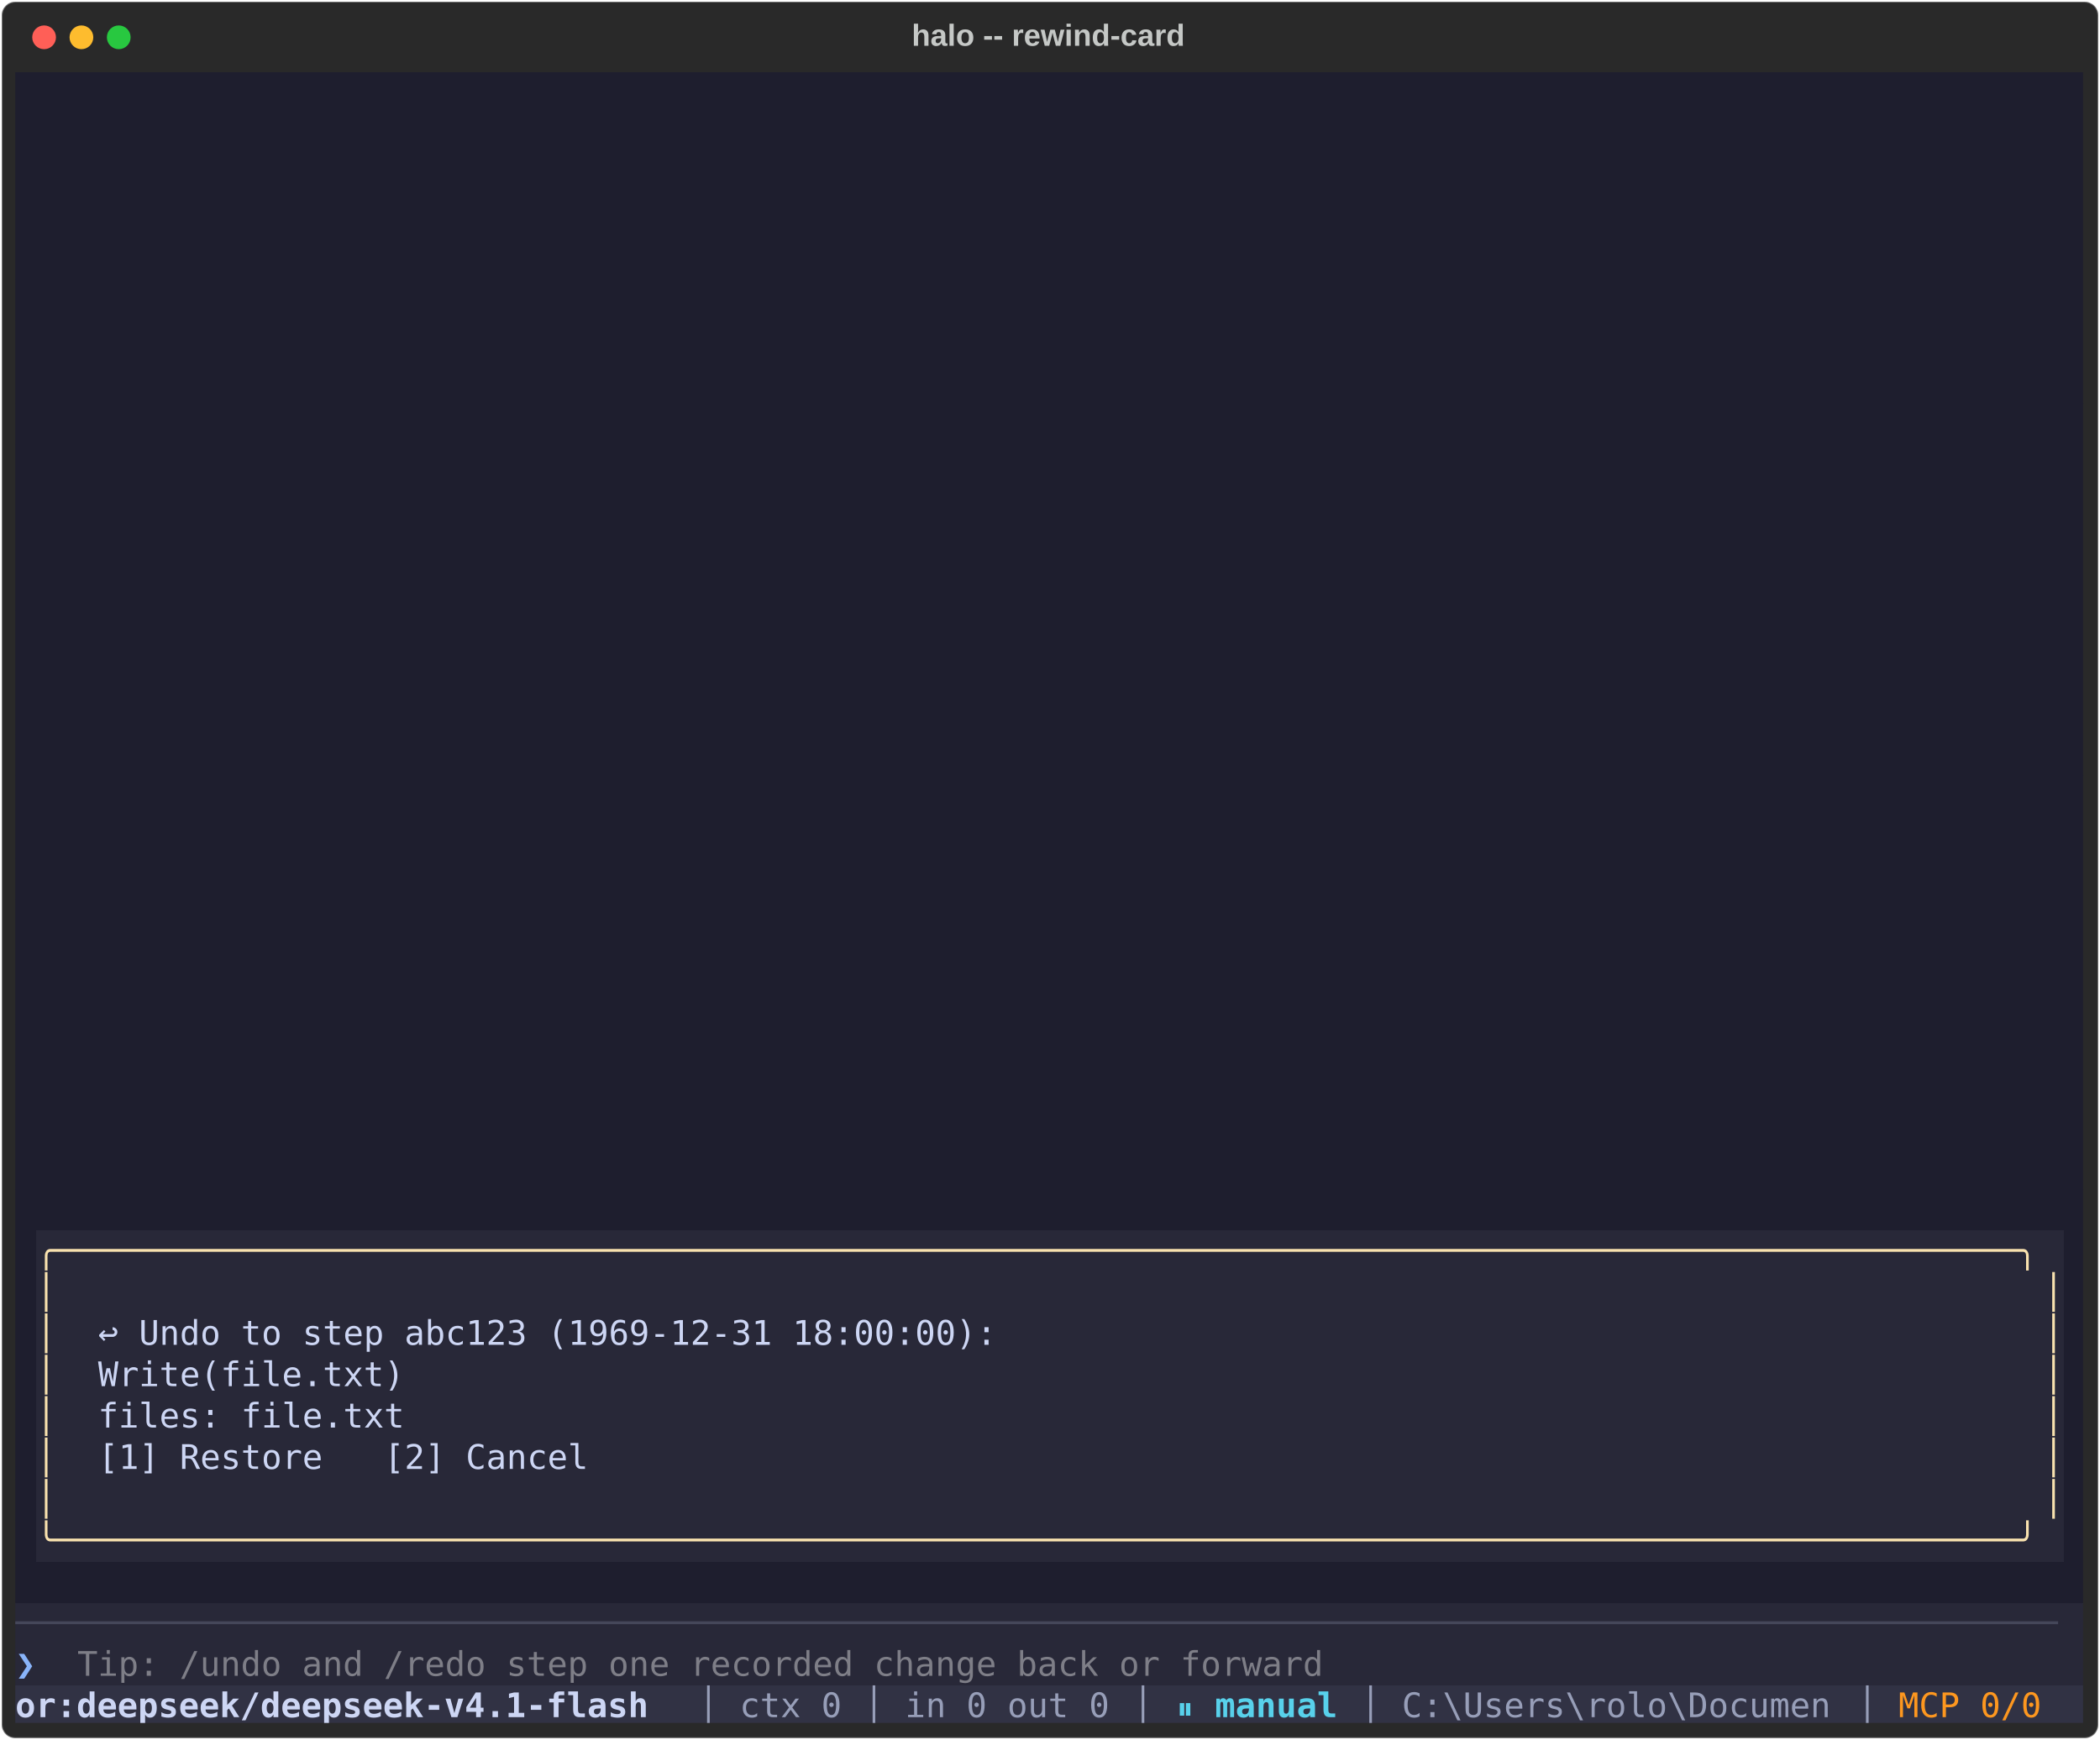
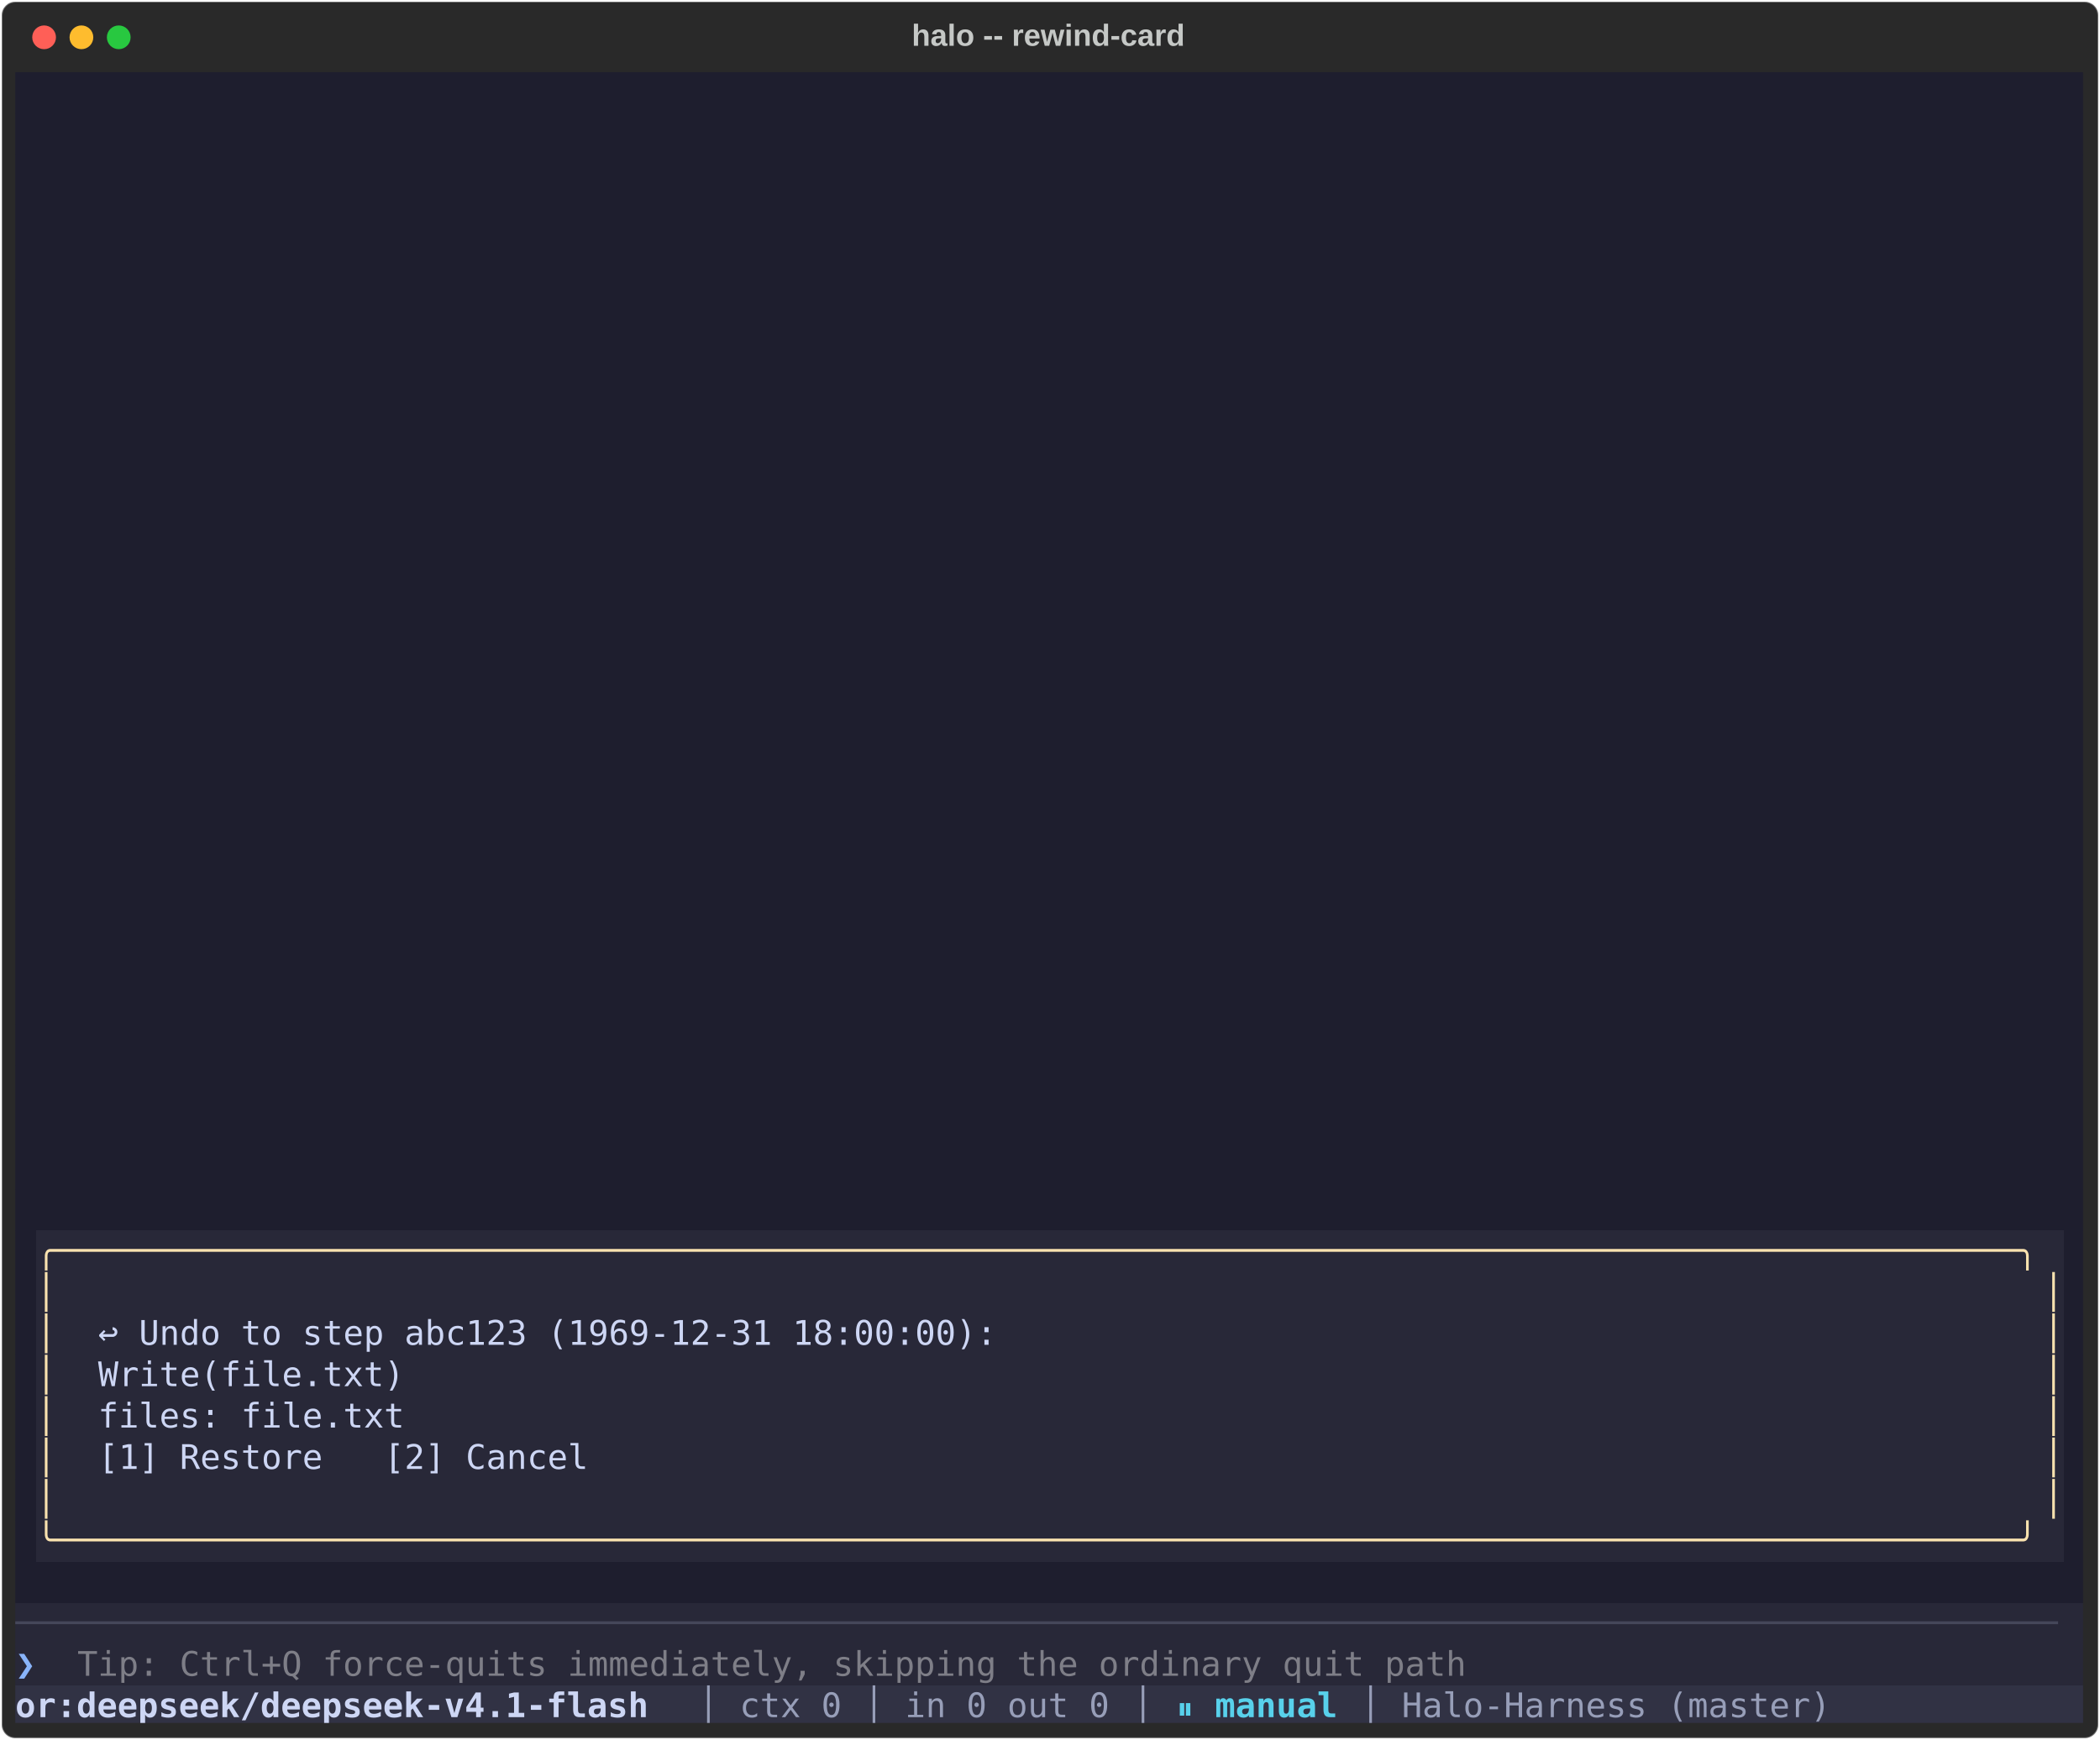
<svg xmlns="http://www.w3.org/2000/svg" class="rich-terminal" viewBox="0 0 1238 1026.0">
  <style>

    @font-face {
        font-family: "Fira Code";
        src: local("FiraCode-Regular"),
                url("https://cdnjs.cloudflare.com/ajax/libs/firacode/6.2.0/woff2/FiraCode-Regular.woff2") format("woff2"),
                url("https://cdnjs.cloudflare.com/ajax/libs/firacode/6.2.0/woff/FiraCode-Regular.woff") format("woff");
        font-style: normal;
        font-weight: 400;
    }
    @font-face {
        font-family: "Fira Code";
        src: local("FiraCode-Bold"),
                url("https://cdnjs.cloudflare.com/ajax/libs/firacode/6.2.0/woff2/FiraCode-Bold.woff2") format("woff2"),
                url("https://cdnjs.cloudflare.com/ajax/libs/firacode/6.2.0/woff/FiraCode-Bold.woff") format("woff");
        font-style: bold;
        font-weight: 700;
    }

-     .terminal-1893615832-matrix {
+     .terminal-1033026909-matrix {
        font-family: Fira Code, monospace;
        font-size: 20px;
        line-height: 24.4px;
        font-variant-east-asian: full-width;
    }

-     .terminal-1893615832-title {
+     .terminal-1033026909-title {
        font-size: 18px;
        font-weight: bold;
        font-family: arial;
    }

-     .terminal-1893615832-r1 { fill: #c5c8c6 }
- .terminal-1893615832-r2 { fill: #f9e2af }
- .terminal-1893615832-r3 { fill: #cdd6f4 }
- .terminal-1893615832-r4 { fill: #45475a }
- .terminal-1893615832-r5 { fill: #89b4fa;font-weight: bold }
- .terminal-1893615832-r6 { fill: #7e7e87 }
- .terminal-1893615832-r7 { fill: #cdd6f4;font-weight: bold }
- .terminal-1893615832-r8 { fill: #979eb8 }
- .terminal-1893615832-r9 { fill: #58d1eb;font-weight: bold }
- .terminal-1893615832-r10 { fill: #fd971f }
+     .terminal-1033026909-r1 { fill: #c5c8c6 }
+ .terminal-1033026909-r2 { fill: #f9e2af }
+ .terminal-1033026909-r3 { fill: #cdd6f4 }
+ .terminal-1033026909-r4 { fill: #45475a }
+ .terminal-1033026909-r5 { fill: #89b4fa;font-weight: bold }
+ .terminal-1033026909-r6 { fill: #7e7e87 }
+ .terminal-1033026909-r7 { fill: #cdd6f4;font-weight: bold }
+ .terminal-1033026909-r8 { fill: #979eb8 }
+ .terminal-1033026909-r9 { fill: #58d1eb;font-weight: bold }
    </style>
  <defs>
-     <clipPath id="terminal-1893615832-clip-terminal">
+     <clipPath id="terminal-1033026909-clip-terminal">
      <rect x="0" y="0" width="1219.0" height="975.0" />
    </clipPath>
-     <clipPath id="terminal-1893615832-line-0">
+     <clipPath id="terminal-1033026909-line-0">
      <rect x="0" y="1.5" width="1220" height="24.65" />
    </clipPath>
-     <clipPath id="terminal-1893615832-line-1">
+     <clipPath id="terminal-1033026909-line-1">
      <rect x="0" y="25.9" width="1220" height="24.65" />
    </clipPath>
-     <clipPath id="terminal-1893615832-line-2">
+     <clipPath id="terminal-1033026909-line-2">
      <rect x="0" y="50.3" width="1220" height="24.65" />
    </clipPath>
-     <clipPath id="terminal-1893615832-line-3">
+     <clipPath id="terminal-1033026909-line-3">
      <rect x="0" y="74.7" width="1220" height="24.65" />
    </clipPath>
-     <clipPath id="terminal-1893615832-line-4">
+     <clipPath id="terminal-1033026909-line-4">
      <rect x="0" y="99.1" width="1220" height="24.65" />
    </clipPath>
-     <clipPath id="terminal-1893615832-line-5">
+     <clipPath id="terminal-1033026909-line-5">
      <rect x="0" y="123.5" width="1220" height="24.65" />
    </clipPath>
-     <clipPath id="terminal-1893615832-line-6">
+     <clipPath id="terminal-1033026909-line-6">
      <rect x="0" y="147.9" width="1220" height="24.65" />
    </clipPath>
-     <clipPath id="terminal-1893615832-line-7">
+     <clipPath id="terminal-1033026909-line-7">
      <rect x="0" y="172.3" width="1220" height="24.65" />
    </clipPath>
-     <clipPath id="terminal-1893615832-line-8">
+     <clipPath id="terminal-1033026909-line-8">
      <rect x="0" y="196.7" width="1220" height="24.65" />
    </clipPath>
-     <clipPath id="terminal-1893615832-line-9">
+     <clipPath id="terminal-1033026909-line-9">
      <rect x="0" y="221.1" width="1220" height="24.65" />
    </clipPath>
-     <clipPath id="terminal-1893615832-line-10">
+     <clipPath id="terminal-1033026909-line-10">
      <rect x="0" y="245.5" width="1220" height="24.65" />
    </clipPath>
-     <clipPath id="terminal-1893615832-line-11">
+     <clipPath id="terminal-1033026909-line-11">
      <rect x="0" y="269.9" width="1220" height="24.65" />
    </clipPath>
-     <clipPath id="terminal-1893615832-line-12">
+     <clipPath id="terminal-1033026909-line-12">
      <rect x="0" y="294.3" width="1220" height="24.65" />
    </clipPath>
-     <clipPath id="terminal-1893615832-line-13">
+     <clipPath id="terminal-1033026909-line-13">
      <rect x="0" y="318.7" width="1220" height="24.65" />
    </clipPath>
-     <clipPath id="terminal-1893615832-line-14">
+     <clipPath id="terminal-1033026909-line-14">
      <rect x="0" y="343.1" width="1220" height="24.65" />
    </clipPath>
-     <clipPath id="terminal-1893615832-line-15">
+     <clipPath id="terminal-1033026909-line-15">
      <rect x="0" y="367.5" width="1220" height="24.65" />
    </clipPath>
-     <clipPath id="terminal-1893615832-line-16">
+     <clipPath id="terminal-1033026909-line-16">
      <rect x="0" y="391.9" width="1220" height="24.65" />
    </clipPath>
-     <clipPath id="terminal-1893615832-line-17">
+     <clipPath id="terminal-1033026909-line-17">
      <rect x="0" y="416.3" width="1220" height="24.65" />
    </clipPath>
-     <clipPath id="terminal-1893615832-line-18">
+     <clipPath id="terminal-1033026909-line-18">
      <rect x="0" y="440.7" width="1220" height="24.65" />
    </clipPath>
-     <clipPath id="terminal-1893615832-line-19">
+     <clipPath id="terminal-1033026909-line-19">
      <rect x="0" y="465.1" width="1220" height="24.65" />
    </clipPath>
-     <clipPath id="terminal-1893615832-line-20">
+     <clipPath id="terminal-1033026909-line-20">
      <rect x="0" y="489.5" width="1220" height="24.65" />
    </clipPath>
-     <clipPath id="terminal-1893615832-line-21">
+     <clipPath id="terminal-1033026909-line-21">
      <rect x="0" y="513.9" width="1220" height="24.65" />
    </clipPath>
-     <clipPath id="terminal-1893615832-line-22">
+     <clipPath id="terminal-1033026909-line-22">
      <rect x="0" y="538.3" width="1220" height="24.65" />
    </clipPath>
-     <clipPath id="terminal-1893615832-line-23">
+     <clipPath id="terminal-1033026909-line-23">
      <rect x="0" y="562.7" width="1220" height="24.65" />
    </clipPath>
-     <clipPath id="terminal-1893615832-line-24">
+     <clipPath id="terminal-1033026909-line-24">
      <rect x="0" y="587.1" width="1220" height="24.65" />
    </clipPath>
-     <clipPath id="terminal-1893615832-line-25">
+     <clipPath id="terminal-1033026909-line-25">
      <rect x="0" y="611.5" width="1220" height="24.65" />
    </clipPath>
-     <clipPath id="terminal-1893615832-line-26">
+     <clipPath id="terminal-1033026909-line-26">
      <rect x="0" y="635.9" width="1220" height="24.65" />
    </clipPath>
-     <clipPath id="terminal-1893615832-line-27">
+     <clipPath id="terminal-1033026909-line-27">
      <rect x="0" y="660.3" width="1220" height="24.65" />
    </clipPath>
-     <clipPath id="terminal-1893615832-line-28">
+     <clipPath id="terminal-1033026909-line-28">
      <rect x="0" y="684.7" width="1220" height="24.65" />
    </clipPath>
-     <clipPath id="terminal-1893615832-line-29">
+     <clipPath id="terminal-1033026909-line-29">
      <rect x="0" y="709.1" width="1220" height="24.65" />
    </clipPath>
-     <clipPath id="terminal-1893615832-line-30">
+     <clipPath id="terminal-1033026909-line-30">
      <rect x="0" y="733.5" width="1220" height="24.65" />
    </clipPath>
-     <clipPath id="terminal-1893615832-line-31">
+     <clipPath id="terminal-1033026909-line-31">
      <rect x="0" y="757.9" width="1220" height="24.65" />
    </clipPath>
-     <clipPath id="terminal-1893615832-line-32">
+     <clipPath id="terminal-1033026909-line-32">
      <rect x="0" y="782.3" width="1220" height="24.65" />
    </clipPath>
-     <clipPath id="terminal-1893615832-line-33">
+     <clipPath id="terminal-1033026909-line-33">
      <rect x="0" y="806.7" width="1220" height="24.65" />
    </clipPath>
-     <clipPath id="terminal-1893615832-line-34">
+     <clipPath id="terminal-1033026909-line-34">
      <rect x="0" y="831.1" width="1220" height="24.65" />
    </clipPath>
-     <clipPath id="terminal-1893615832-line-35">
+     <clipPath id="terminal-1033026909-line-35">
      <rect x="0" y="855.5" width="1220" height="24.65" />
    </clipPath>
-     <clipPath id="terminal-1893615832-line-36">
+     <clipPath id="terminal-1033026909-line-36">
      <rect x="0" y="879.9" width="1220" height="24.65" />
    </clipPath>
-     <clipPath id="terminal-1893615832-line-37">
+     <clipPath id="terminal-1033026909-line-37">
      <rect x="0" y="904.3" width="1220" height="24.65" />
    </clipPath>
-     <clipPath id="terminal-1893615832-line-38">
+     <clipPath id="terminal-1033026909-line-38">
      <rect x="0" y="928.7" width="1220" height="24.65" />
    </clipPath>
  </defs>
  <rect fill="#292929" stroke="rgba(255,255,255,0.35)" stroke-width="1" x="1" y="1" width="1236" height="1024" rx="8" />
-   <text class="terminal-1893615832-title" fill="#c5c8c6" text-anchor="middle" x="618" y="27">halo -- rewind-card</text>
+   <text class="terminal-1033026909-title" fill="#c5c8c6" text-anchor="middle" x="618" y="27">halo -- rewind-card</text>
  <g transform="translate(26,22)">
    <circle cx="0" cy="0" r="7" fill="#ff5f57" />
    <circle cx="22" cy="0" r="7" fill="#febc2e" />
    <circle cx="44" cy="0" r="7" fill="#28c840" />
  </g>
-   <g transform="translate(9, 41)" clip-path="url(#terminal-1893615832-clip-terminal)">
+   <g transform="translate(9, 41)" clip-path="url(#terminal-1033026909-clip-terminal)">
    <rect fill="#1e1e2e" x="0" y="1.5" width="1220" height="24.65" shape-rendering="crispEdges" />
    <rect fill="#1e1e2e" x="0" y="25.9" width="1220" height="24.65" shape-rendering="crispEdges" />
    <rect fill="#1e1e2e" x="0" y="50.3" width="1220" height="24.65" shape-rendering="crispEdges" />
    <rect fill="#1e1e2e" x="0" y="74.7" width="1220" height="24.65" shape-rendering="crispEdges" />
    <rect fill="#1e1e2e" x="0" y="99.1" width="1220" height="24.65" shape-rendering="crispEdges" />
    <rect fill="#1e1e2e" x="0" y="123.5" width="1220" height="24.65" shape-rendering="crispEdges" />
    <rect fill="#1e1e2e" x="0" y="147.9" width="1220" height="24.65" shape-rendering="crispEdges" />
    <rect fill="#1e1e2e" x="0" y="172.3" width="1220" height="24.65" shape-rendering="crispEdges" />
    <rect fill="#1e1e2e" x="0" y="196.7" width="1220" height="24.65" shape-rendering="crispEdges" />
    <rect fill="#1e1e2e" x="0" y="221.1" width="1220" height="24.65" shape-rendering="crispEdges" />
    <rect fill="#1e1e2e" x="0" y="245.5" width="1220" height="24.65" shape-rendering="crispEdges" />
    <rect fill="#1e1e2e" x="0" y="269.9" width="1220" height="24.65" shape-rendering="crispEdges" />
    <rect fill="#1e1e2e" x="0" y="294.3" width="1220" height="24.65" shape-rendering="crispEdges" />
    <rect fill="#1e1e2e" x="0" y="318.7" width="1220" height="24.65" shape-rendering="crispEdges" />
    <rect fill="#1e1e2e" x="0" y="343.1" width="1220" height="24.65" shape-rendering="crispEdges" />
    <rect fill="#1e1e2e" x="0" y="367.5" width="1220" height="24.65" shape-rendering="crispEdges" />
    <rect fill="#1e1e2e" x="0" y="391.9" width="1220" height="24.65" shape-rendering="crispEdges" />
    <rect fill="#1e1e2e" x="0" y="416.3" width="1220" height="24.65" shape-rendering="crispEdges" />
    <rect fill="#1e1e2e" x="0" y="440.7" width="1220" height="24.65" shape-rendering="crispEdges" />
    <rect fill="#1e1e2e" x="0" y="465.1" width="1220" height="24.65" shape-rendering="crispEdges" />
    <rect fill="#1e1e2e" x="0" y="489.5" width="1220" height="24.65" shape-rendering="crispEdges" />
    <rect fill="#1e1e2e" x="0" y="513.9" width="1220" height="24.65" shape-rendering="crispEdges" />
    <rect fill="#1e1e2e" x="0" y="538.3" width="1220" height="24.65" shape-rendering="crispEdges" />
    <rect fill="#1e1e2e" x="0" y="562.7" width="1220" height="24.65" shape-rendering="crispEdges" />
    <rect fill="#1e1e2e" x="0" y="587.1" width="1220" height="24.65" shape-rendering="crispEdges" />
    <rect fill="#1e1e2e" x="0" y="611.5" width="1220" height="24.65" shape-rendering="crispEdges" />
    <rect fill="#1e1e2e" x="0" y="635.9" width="1220" height="24.65" shape-rendering="crispEdges" />
    <rect fill="#1e1e2e" x="0" y="660.3" width="1220" height="24.65" shape-rendering="crispEdges" />
    <rect fill="#1e1e2e" x="0" y="684.7" width="12.2" height="24.65" shape-rendering="crispEdges" />
    <rect fill="#282838" x="12.2" y="684.7" width="1195.6" height="24.65" shape-rendering="crispEdges" />
    <rect fill="#1e1e2e" x="1207.8" y="684.7" width="12.2" height="24.65" shape-rendering="crispEdges" />
    <rect fill="#1e1e2e" x="0" y="709.1" width="12.2" height="24.65" shape-rendering="crispEdges" />
    <rect fill="#282838" x="12.2" y="709.1" width="12.2" height="24.65" shape-rendering="crispEdges" />
    <rect fill="#282838" x="24.4" y="709.1" width="1171.2" height="24.65" shape-rendering="crispEdges" />
    <rect fill="#282838" x="1195.6" y="709.1" width="12.2" height="24.65" shape-rendering="crispEdges" />
    <rect fill="#1e1e2e" x="1207.8" y="709.1" width="12.2" height="24.65" shape-rendering="crispEdges" />
    <rect fill="#1e1e2e" x="0" y="733.5" width="12.2" height="24.65" shape-rendering="crispEdges" />
    <rect fill="#282838" x="12.2" y="733.5" width="12.2" height="24.65" shape-rendering="crispEdges" />
    <rect fill="#282838" x="24.4" y="733.5" width="24.4" height="24.65" shape-rendering="crispEdges" />
    <rect fill="#282838" x="48.8" y="733.5" width="536.8" height="24.65" shape-rendering="crispEdges" />
    <rect fill="#282838" x="585.6" y="733.5" width="610" height="24.65" shape-rendering="crispEdges" />
    <rect fill="#282838" x="1195.6" y="733.5" width="12.2" height="24.65" shape-rendering="crispEdges" />
    <rect fill="#1e1e2e" x="1207.8" y="733.5" width="12.2" height="24.65" shape-rendering="crispEdges" />
    <rect fill="#1e1e2e" x="0" y="757.9" width="12.2" height="24.65" shape-rendering="crispEdges" />
    <rect fill="#282838" x="12.2" y="757.9" width="12.2" height="24.65" shape-rendering="crispEdges" />
    <rect fill="#282838" x="24.4" y="757.9" width="24.4" height="24.65" shape-rendering="crispEdges" />
    <rect fill="#282838" x="48.8" y="757.9" width="207.4" height="24.65" shape-rendering="crispEdges" />
    <rect fill="#282838" x="256.2" y="757.9" width="939.4" height="24.65" shape-rendering="crispEdges" />
    <rect fill="#282838" x="1195.6" y="757.9" width="12.2" height="24.65" shape-rendering="crispEdges" />
    <rect fill="#1e1e2e" x="1207.8" y="757.9" width="12.2" height="24.65" shape-rendering="crispEdges" />
    <rect fill="#1e1e2e" x="0" y="782.3" width="12.2" height="24.65" shape-rendering="crispEdges" />
    <rect fill="#282838" x="12.2" y="782.3" width="12.2" height="24.65" shape-rendering="crispEdges" />
    <rect fill="#282838" x="24.4" y="782.3" width="24.4" height="24.65" shape-rendering="crispEdges" />
    <rect fill="#282838" x="48.8" y="782.3" width="207.4" height="24.65" shape-rendering="crispEdges" />
    <rect fill="#282838" x="256.2" y="782.3" width="939.4" height="24.65" shape-rendering="crispEdges" />
    <rect fill="#282838" x="1195.6" y="782.3" width="12.2" height="24.65" shape-rendering="crispEdges" />
    <rect fill="#1e1e2e" x="1207.8" y="782.3" width="12.2" height="24.65" shape-rendering="crispEdges" />
    <rect fill="#1e1e2e" x="0" y="806.7" width="12.2" height="24.65" shape-rendering="crispEdges" />
    <rect fill="#282838" x="12.2" y="806.7" width="12.2" height="24.65" shape-rendering="crispEdges" />
    <rect fill="#282838" x="24.4" y="806.7" width="24.4" height="24.65" shape-rendering="crispEdges" />
    <rect fill="#282838" x="48.8" y="806.7" width="317.2" height="24.65" shape-rendering="crispEdges" />
    <rect fill="#282838" x="366" y="806.7" width="829.6" height="24.65" shape-rendering="crispEdges" />
    <rect fill="#282838" x="1195.6" y="806.7" width="12.2" height="24.65" shape-rendering="crispEdges" />
    <rect fill="#1e1e2e" x="1207.8" y="806.7" width="12.2" height="24.65" shape-rendering="crispEdges" />
    <rect fill="#1e1e2e" x="0" y="831.1" width="12.2" height="24.65" shape-rendering="crispEdges" />
    <rect fill="#282838" x="12.2" y="831.1" width="12.2" height="24.65" shape-rendering="crispEdges" />
    <rect fill="#282838" x="24.4" y="831.1" width="1171.2" height="24.65" shape-rendering="crispEdges" />
    <rect fill="#282838" x="1195.6" y="831.1" width="12.2" height="24.65" shape-rendering="crispEdges" />
    <rect fill="#1e1e2e" x="1207.8" y="831.1" width="12.2" height="24.65" shape-rendering="crispEdges" />
    <rect fill="#1e1e2e" x="0" y="855.5" width="12.2" height="24.65" shape-rendering="crispEdges" />
    <rect fill="#282838" x="12.2" y="855.5" width="1195.6" height="24.65" shape-rendering="crispEdges" />
    <rect fill="#1e1e2e" x="1207.8" y="855.5" width="12.2" height="24.65" shape-rendering="crispEdges" />
    <rect fill="#1e1e2e" x="0" y="879.9" width="1220" height="24.65" shape-rendering="crispEdges" />
    <rect fill="#282838" x="0" y="904.3" width="1220" height="24.65" shape-rendering="crispEdges" />
    <rect fill="#282838" x="0" y="928.7" width="12.2" height="24.65" shape-rendering="crispEdges" />
    <rect fill="#282838" x="12.2" y="928.7" width="12.2" height="24.65" shape-rendering="crispEdges" />
    <rect fill="#282838" x="24.4" y="928.7" width="12.2" height="24.65" shape-rendering="crispEdges" />
-     <rect fill="#282838" x="36.6" y="928.7" width="744.2" height="24.65" shape-rendering="crispEdges" />
-     <rect fill="#282838" x="780.8" y="928.7" width="439.2" height="24.65" shape-rendering="crispEdges" />
+     <rect fill="#282838" x="36.6" y="928.7" width="829.6" height="24.65" shape-rendering="crispEdges" />
+     <rect fill="#282838" x="866.2" y="928.7" width="353.8" height="24.65" shape-rendering="crispEdges" />
    <rect fill="#313244" x="0" y="953.1" width="402.6" height="24.65" shape-rendering="crispEdges" />
    <rect fill="#313244" x="402.6" y="953.1" width="24.4" height="24.65" shape-rendering="crispEdges" />
    <rect fill="#313244" x="427" y="953.1" width="73.2" height="24.65" shape-rendering="crispEdges" />
    <rect fill="#313244" x="500.2" y="953.1" width="24.4" height="24.65" shape-rendering="crispEdges" />
    <rect fill="#313244" x="524.6" y="953.1" width="134.2" height="24.65" shape-rendering="crispEdges" />
    <rect fill="#313244" x="658.8" y="953.1" width="24.4" height="24.65" shape-rendering="crispEdges" />
    <rect fill="#313244" x="683.2" y="953.1" width="109.8" height="24.65" shape-rendering="crispEdges" />
    <rect fill="#313244" x="793" y="953.1" width="24.4" height="24.65" shape-rendering="crispEdges" />
    <rect fill="#313244" x="817.4" y="953.1" width="268.4" height="24.65" shape-rendering="crispEdges" />
-     <rect fill="#313244" x="1085.8" y="953.1" width="24.4" height="24.65" shape-rendering="crispEdges" />
-     <rect fill="#313244" x="1110.2" y="953.1" width="97.6" height="24.65" shape-rendering="crispEdges" />
-     <rect fill="#313244" x="1207.8" y="953.1" width="12.2" height="24.65" shape-rendering="crispEdges" />
-     <g class="terminal-1893615832-matrix">
-       <text class="terminal-1893615832-r1" x="1220" y="20" textLength="12.2" clip-path="url(#terminal-1893615832-line-0)">
- </text>
-       <text class="terminal-1893615832-r1" x="1220" y="44.4" textLength="12.2" clip-path="url(#terminal-1893615832-line-1)">
- </text>
-       <text class="terminal-1893615832-r1" x="1220" y="68.8" textLength="12.2" clip-path="url(#terminal-1893615832-line-2)">
- </text>
-       <text class="terminal-1893615832-r1" x="1220" y="93.2" textLength="12.2" clip-path="url(#terminal-1893615832-line-3)">
- </text>
-       <text class="terminal-1893615832-r1" x="1220" y="117.6" textLength="12.2" clip-path="url(#terminal-1893615832-line-4)">
- </text>
-       <text class="terminal-1893615832-r1" x="1220" y="142" textLength="12.2" clip-path="url(#terminal-1893615832-line-5)">
- </text>
-       <text class="terminal-1893615832-r1" x="1220" y="166.4" textLength="12.2" clip-path="url(#terminal-1893615832-line-6)">
- </text>
-       <text class="terminal-1893615832-r1" x="1220" y="190.8" textLength="12.2" clip-path="url(#terminal-1893615832-line-7)">
- </text>
-       <text class="terminal-1893615832-r1" x="1220" y="215.2" textLength="12.2" clip-path="url(#terminal-1893615832-line-8)">
- </text>
-       <text class="terminal-1893615832-r1" x="1220" y="239.6" textLength="12.2" clip-path="url(#terminal-1893615832-line-9)">
- </text>
-       <text class="terminal-1893615832-r1" x="1220" y="264" textLength="12.2" clip-path="url(#terminal-1893615832-line-10)">
- </text>
-       <text class="terminal-1893615832-r1" x="1220" y="288.4" textLength="12.2" clip-path="url(#terminal-1893615832-line-11)">
- </text>
-       <text class="terminal-1893615832-r1" x="1220" y="312.8" textLength="12.2" clip-path="url(#terminal-1893615832-line-12)">
- </text>
-       <text class="terminal-1893615832-r1" x="1220" y="337.2" textLength="12.2" clip-path="url(#terminal-1893615832-line-13)">
- </text>
-       <text class="terminal-1893615832-r1" x="1220" y="361.6" textLength="12.2" clip-path="url(#terminal-1893615832-line-14)">
- </text>
-       <text class="terminal-1893615832-r1" x="1220" y="386" textLength="12.2" clip-path="url(#terminal-1893615832-line-15)">
- </text>
-       <text class="terminal-1893615832-r1" x="1220" y="410.4" textLength="12.2" clip-path="url(#terminal-1893615832-line-16)">
- </text>
-       <text class="terminal-1893615832-r1" x="1220" y="434.8" textLength="12.2" clip-path="url(#terminal-1893615832-line-17)">
- </text>
-       <text class="terminal-1893615832-r1" x="1220" y="459.2" textLength="12.2" clip-path="url(#terminal-1893615832-line-18)">
- </text>
-       <text class="terminal-1893615832-r1" x="1220" y="483.6" textLength="12.2" clip-path="url(#terminal-1893615832-line-19)">
- </text>
-       <text class="terminal-1893615832-r1" x="1220" y="508" textLength="12.2" clip-path="url(#terminal-1893615832-line-20)">
- </text>
-       <text class="terminal-1893615832-r1" x="1220" y="532.4" textLength="12.2" clip-path="url(#terminal-1893615832-line-21)">
- </text>
-       <text class="terminal-1893615832-r1" x="1220" y="556.8" textLength="12.2" clip-path="url(#terminal-1893615832-line-22)">
- </text>
-       <text class="terminal-1893615832-r1" x="1220" y="581.2" textLength="12.2" clip-path="url(#terminal-1893615832-line-23)">
- </text>
-       <text class="terminal-1893615832-r1" x="1220" y="605.6" textLength="12.2" clip-path="url(#terminal-1893615832-line-24)">
- </text>
-       <text class="terminal-1893615832-r1" x="1220" y="630" textLength="12.2" clip-path="url(#terminal-1893615832-line-25)">
- </text>
-       <text class="terminal-1893615832-r1" x="1220" y="654.4" textLength="12.2" clip-path="url(#terminal-1893615832-line-26)">
- </text>
-       <text class="terminal-1893615832-r1" x="1220" y="678.8" textLength="12.2" clip-path="url(#terminal-1893615832-line-27)">
- </text>
-       <text class="terminal-1893615832-r2" x="12.2" y="703.2" textLength="1195.6" clip-path="url(#terminal-1893615832-line-28)">╭────────────────────────────────────────────────────────────────────────────────────────────────╮</text>
-       <text class="terminal-1893615832-r1" x="1220" y="703.2" textLength="12.2" clip-path="url(#terminal-1893615832-line-28)">
- </text>
-       <text class="terminal-1893615832-r2" x="12.2" y="727.6" textLength="12.2" clip-path="url(#terminal-1893615832-line-29)">│</text>
-       <text class="terminal-1893615832-r2" x="1195.6" y="727.6" textLength="12.2" clip-path="url(#terminal-1893615832-line-29)">│</text>
-       <text class="terminal-1893615832-r1" x="1220" y="727.6" textLength="12.2" clip-path="url(#terminal-1893615832-line-29)">
- </text>
-       <text class="terminal-1893615832-r2" x="12.2" y="752" textLength="12.2" clip-path="url(#terminal-1893615832-line-30)">│</text>
-       <text class="terminal-1893615832-r3" x="48.8" y="752" textLength="536.8" clip-path="url(#terminal-1893615832-line-30)">↩ Undo to step abc123 (1969-12-31 18:00:00):</text>
-       <text class="terminal-1893615832-r2" x="1195.6" y="752" textLength="12.2" clip-path="url(#terminal-1893615832-line-30)">│</text>
-       <text class="terminal-1893615832-r1" x="1220" y="752" textLength="12.2" clip-path="url(#terminal-1893615832-line-30)">
- </text>
-       <text class="terminal-1893615832-r2" x="12.2" y="776.4" textLength="12.2" clip-path="url(#terminal-1893615832-line-31)">│</text>
-       <text class="terminal-1893615832-r3" x="48.8" y="776.4" textLength="207.4" clip-path="url(#terminal-1893615832-line-31)">  Write(file.txt)</text>
-       <text class="terminal-1893615832-r2" x="1195.6" y="776.4" textLength="12.2" clip-path="url(#terminal-1893615832-line-31)">│</text>
-       <text class="terminal-1893615832-r1" x="1220" y="776.4" textLength="12.2" clip-path="url(#terminal-1893615832-line-31)">
- </text>
-       <text class="terminal-1893615832-r2" x="12.2" y="800.8" textLength="12.2" clip-path="url(#terminal-1893615832-line-32)">│</text>
-       <text class="terminal-1893615832-r3" x="48.8" y="800.8" textLength="207.4" clip-path="url(#terminal-1893615832-line-32)">  files: file.txt</text>
-       <text class="terminal-1893615832-r2" x="1195.6" y="800.8" textLength="12.2" clip-path="url(#terminal-1893615832-line-32)">│</text>
-       <text class="terminal-1893615832-r1" x="1220" y="800.8" textLength="12.2" clip-path="url(#terminal-1893615832-line-32)">
- </text>
-       <text class="terminal-1893615832-r2" x="12.2" y="825.2" textLength="12.2" clip-path="url(#terminal-1893615832-line-33)">│</text>
-       <text class="terminal-1893615832-r3" x="48.8" y="825.2" textLength="317.2" clip-path="url(#terminal-1893615832-line-33)">  [1] Restore   [2] Cancel</text>
-       <text class="terminal-1893615832-r2" x="1195.6" y="825.2" textLength="12.2" clip-path="url(#terminal-1893615832-line-33)">│</text>
-       <text class="terminal-1893615832-r1" x="1220" y="825.2" textLength="12.2" clip-path="url(#terminal-1893615832-line-33)">
- </text>
-       <text class="terminal-1893615832-r2" x="12.2" y="849.6" textLength="12.2" clip-path="url(#terminal-1893615832-line-34)">│</text>
-       <text class="terminal-1893615832-r2" x="1195.6" y="849.6" textLength="12.2" clip-path="url(#terminal-1893615832-line-34)">│</text>
-       <text class="terminal-1893615832-r1" x="1220" y="849.6" textLength="12.2" clip-path="url(#terminal-1893615832-line-34)">
- </text>
-       <text class="terminal-1893615832-r2" x="12.2" y="874" textLength="1195.6" clip-path="url(#terminal-1893615832-line-35)">╰────────────────────────────────────────────────────────────────────────────────────────────────╯</text>
-       <text class="terminal-1893615832-r1" x="1220" y="874" textLength="12.2" clip-path="url(#terminal-1893615832-line-35)">
- </text>
-       <text class="terminal-1893615832-r1" x="1220" y="898.4" textLength="12.2" clip-path="url(#terminal-1893615832-line-36)">
- </text>
-       <text class="terminal-1893615832-r4" x="0" y="922.8" textLength="1220" clip-path="url(#terminal-1893615832-line-37)">────────────────────────────────────────────────────────────────────────────────────────────────────</text>
-       <text class="terminal-1893615832-r1" x="1220" y="922.8" textLength="12.2" clip-path="url(#terminal-1893615832-line-37)">
- </text>
-       <text class="terminal-1893615832-r5" x="0" y="947.2" textLength="12.2" clip-path="url(#terminal-1893615832-line-38)">❯</text>
-       <text class="terminal-1893615832-r6" x="36.6" y="947.2" textLength="744.2" clip-path="url(#terminal-1893615832-line-38)">Tip: /undo and /redo step one recorded change back or forward</text>
-       <text class="terminal-1893615832-r1" x="1220" y="947.2" textLength="12.2" clip-path="url(#terminal-1893615832-line-38)">
- </text>
-       <text class="terminal-1893615832-r7" x="0" y="971.6" textLength="402.6" clip-path="url(#terminal-1893615832-line-39)"> or:deepseek/deepseek-v4.1-flash </text>
-       <text class="terminal-1893615832-r8" x="402.6" y="971.6" textLength="24.4" clip-path="url(#terminal-1893615832-line-39)">│ </text>
-       <text class="terminal-1893615832-r8" x="427" y="971.6" textLength="73.2" clip-path="url(#terminal-1893615832-line-39)">ctx 0 </text>
-       <text class="terminal-1893615832-r8" x="500.2" y="971.6" textLength="24.4" clip-path="url(#terminal-1893615832-line-39)">│ </text>
-       <text class="terminal-1893615832-r8" x="524.6" y="971.6" textLength="134.2" clip-path="url(#terminal-1893615832-line-39)">in 0 out 0 </text>
-       <text class="terminal-1893615832-r8" x="658.8" y="971.6" textLength="24.4" clip-path="url(#terminal-1893615832-line-39)">│ </text>
-       <text class="terminal-1893615832-r9" x="683.2" y="971.6" textLength="109.8" clip-path="url(#terminal-1893615832-line-39)">⏸ manual </text>
-       <text class="terminal-1893615832-r8" x="793" y="971.6" textLength="24.4" clip-path="url(#terminal-1893615832-line-39)">│ </text>
-       <text class="terminal-1893615832-r8" x="817.4" y="971.6" textLength="268.4" clip-path="url(#terminal-1893615832-line-39)">C:\Users\rolo\Documen </text>
-       <text class="terminal-1893615832-r8" x="1085.8" y="971.6" textLength="24.4" clip-path="url(#terminal-1893615832-line-39)">│ </text>
-       <text class="terminal-1893615832-r10" x="1110.2" y="971.6" textLength="97.6" clip-path="url(#terminal-1893615832-line-39)">MCP 0/0 </text>
+     <rect fill="#313244" x="1085.8" y="953.1" width="134.2" height="24.65" shape-rendering="crispEdges" />
+     <g class="terminal-1033026909-matrix">
+       <text class="terminal-1033026909-r1" x="1220" y="20" textLength="12.2" clip-path="url(#terminal-1033026909-line-0)">
+ </text>
+       <text class="terminal-1033026909-r1" x="1220" y="44.4" textLength="12.2" clip-path="url(#terminal-1033026909-line-1)">
+ </text>
+       <text class="terminal-1033026909-r1" x="1220" y="68.8" textLength="12.2" clip-path="url(#terminal-1033026909-line-2)">
+ </text>
+       <text class="terminal-1033026909-r1" x="1220" y="93.2" textLength="12.2" clip-path="url(#terminal-1033026909-line-3)">
+ </text>
+       <text class="terminal-1033026909-r1" x="1220" y="117.6" textLength="12.2" clip-path="url(#terminal-1033026909-line-4)">
+ </text>
+       <text class="terminal-1033026909-r1" x="1220" y="142" textLength="12.2" clip-path="url(#terminal-1033026909-line-5)">
+ </text>
+       <text class="terminal-1033026909-r1" x="1220" y="166.4" textLength="12.2" clip-path="url(#terminal-1033026909-line-6)">
+ </text>
+       <text class="terminal-1033026909-r1" x="1220" y="190.8" textLength="12.2" clip-path="url(#terminal-1033026909-line-7)">
+ </text>
+       <text class="terminal-1033026909-r1" x="1220" y="215.2" textLength="12.2" clip-path="url(#terminal-1033026909-line-8)">
+ </text>
+       <text class="terminal-1033026909-r1" x="1220" y="239.6" textLength="12.2" clip-path="url(#terminal-1033026909-line-9)">
+ </text>
+       <text class="terminal-1033026909-r1" x="1220" y="264" textLength="12.2" clip-path="url(#terminal-1033026909-line-10)">
+ </text>
+       <text class="terminal-1033026909-r1" x="1220" y="288.4" textLength="12.2" clip-path="url(#terminal-1033026909-line-11)">
+ </text>
+       <text class="terminal-1033026909-r1" x="1220" y="312.8" textLength="12.2" clip-path="url(#terminal-1033026909-line-12)">
+ </text>
+       <text class="terminal-1033026909-r1" x="1220" y="337.2" textLength="12.2" clip-path="url(#terminal-1033026909-line-13)">
+ </text>
+       <text class="terminal-1033026909-r1" x="1220" y="361.6" textLength="12.2" clip-path="url(#terminal-1033026909-line-14)">
+ </text>
+       <text class="terminal-1033026909-r1" x="1220" y="386" textLength="12.2" clip-path="url(#terminal-1033026909-line-15)">
+ </text>
+       <text class="terminal-1033026909-r1" x="1220" y="410.4" textLength="12.2" clip-path="url(#terminal-1033026909-line-16)">
+ </text>
+       <text class="terminal-1033026909-r1" x="1220" y="434.8" textLength="12.2" clip-path="url(#terminal-1033026909-line-17)">
+ </text>
+       <text class="terminal-1033026909-r1" x="1220" y="459.2" textLength="12.2" clip-path="url(#terminal-1033026909-line-18)">
+ </text>
+       <text class="terminal-1033026909-r1" x="1220" y="483.6" textLength="12.2" clip-path="url(#terminal-1033026909-line-19)">
+ </text>
+       <text class="terminal-1033026909-r1" x="1220" y="508" textLength="12.2" clip-path="url(#terminal-1033026909-line-20)">
+ </text>
+       <text class="terminal-1033026909-r1" x="1220" y="532.4" textLength="12.2" clip-path="url(#terminal-1033026909-line-21)">
+ </text>
+       <text class="terminal-1033026909-r1" x="1220" y="556.8" textLength="12.2" clip-path="url(#terminal-1033026909-line-22)">
+ </text>
+       <text class="terminal-1033026909-r1" x="1220" y="581.2" textLength="12.2" clip-path="url(#terminal-1033026909-line-23)">
+ </text>
+       <text class="terminal-1033026909-r1" x="1220" y="605.6" textLength="12.2" clip-path="url(#terminal-1033026909-line-24)">
+ </text>
+       <text class="terminal-1033026909-r1" x="1220" y="630" textLength="12.2" clip-path="url(#terminal-1033026909-line-25)">
+ </text>
+       <text class="terminal-1033026909-r1" x="1220" y="654.4" textLength="12.2" clip-path="url(#terminal-1033026909-line-26)">
+ </text>
+       <text class="terminal-1033026909-r1" x="1220" y="678.8" textLength="12.2" clip-path="url(#terminal-1033026909-line-27)">
+ </text>
+       <text class="terminal-1033026909-r2" x="12.2" y="703.2" textLength="1195.6" clip-path="url(#terminal-1033026909-line-28)">╭────────────────────────────────────────────────────────────────────────────────────────────────╮</text>
+       <text class="terminal-1033026909-r1" x="1220" y="703.2" textLength="12.2" clip-path="url(#terminal-1033026909-line-28)">
+ </text>
+       <text class="terminal-1033026909-r2" x="12.2" y="727.6" textLength="12.2" clip-path="url(#terminal-1033026909-line-29)">│</text>
+       <text class="terminal-1033026909-r2" x="1195.6" y="727.6" textLength="12.2" clip-path="url(#terminal-1033026909-line-29)">│</text>
+       <text class="terminal-1033026909-r1" x="1220" y="727.6" textLength="12.2" clip-path="url(#terminal-1033026909-line-29)">
+ </text>
+       <text class="terminal-1033026909-r2" x="12.2" y="752" textLength="12.2" clip-path="url(#terminal-1033026909-line-30)">│</text>
+       <text class="terminal-1033026909-r3" x="48.8" y="752" textLength="536.8" clip-path="url(#terminal-1033026909-line-30)">↩ Undo to step abc123 (1969-12-31 18:00:00):</text>
+       <text class="terminal-1033026909-r2" x="1195.6" y="752" textLength="12.2" clip-path="url(#terminal-1033026909-line-30)">│</text>
+       <text class="terminal-1033026909-r1" x="1220" y="752" textLength="12.2" clip-path="url(#terminal-1033026909-line-30)">
+ </text>
+       <text class="terminal-1033026909-r2" x="12.2" y="776.4" textLength="12.2" clip-path="url(#terminal-1033026909-line-31)">│</text>
+       <text class="terminal-1033026909-r3" x="48.8" y="776.4" textLength="207.4" clip-path="url(#terminal-1033026909-line-31)">  Write(file.txt)</text>
+       <text class="terminal-1033026909-r2" x="1195.6" y="776.4" textLength="12.2" clip-path="url(#terminal-1033026909-line-31)">│</text>
+       <text class="terminal-1033026909-r1" x="1220" y="776.4" textLength="12.2" clip-path="url(#terminal-1033026909-line-31)">
+ </text>
+       <text class="terminal-1033026909-r2" x="12.2" y="800.8" textLength="12.2" clip-path="url(#terminal-1033026909-line-32)">│</text>
+       <text class="terminal-1033026909-r3" x="48.8" y="800.8" textLength="207.4" clip-path="url(#terminal-1033026909-line-32)">  files: file.txt</text>
+       <text class="terminal-1033026909-r2" x="1195.6" y="800.8" textLength="12.2" clip-path="url(#terminal-1033026909-line-32)">│</text>
+       <text class="terminal-1033026909-r1" x="1220" y="800.8" textLength="12.2" clip-path="url(#terminal-1033026909-line-32)">
+ </text>
+       <text class="terminal-1033026909-r2" x="12.2" y="825.2" textLength="12.2" clip-path="url(#terminal-1033026909-line-33)">│</text>
+       <text class="terminal-1033026909-r3" x="48.8" y="825.2" textLength="317.2" clip-path="url(#terminal-1033026909-line-33)">  [1] Restore   [2] Cancel</text>
+       <text class="terminal-1033026909-r2" x="1195.6" y="825.2" textLength="12.2" clip-path="url(#terminal-1033026909-line-33)">│</text>
+       <text class="terminal-1033026909-r1" x="1220" y="825.2" textLength="12.2" clip-path="url(#terminal-1033026909-line-33)">
+ </text>
+       <text class="terminal-1033026909-r2" x="12.2" y="849.6" textLength="12.2" clip-path="url(#terminal-1033026909-line-34)">│</text>
+       <text class="terminal-1033026909-r2" x="1195.6" y="849.6" textLength="12.2" clip-path="url(#terminal-1033026909-line-34)">│</text>
+       <text class="terminal-1033026909-r1" x="1220" y="849.6" textLength="12.2" clip-path="url(#terminal-1033026909-line-34)">
+ </text>
+       <text class="terminal-1033026909-r2" x="12.2" y="874" textLength="1195.6" clip-path="url(#terminal-1033026909-line-35)">╰────────────────────────────────────────────────────────────────────────────────────────────────╯</text>
+       <text class="terminal-1033026909-r1" x="1220" y="874" textLength="12.2" clip-path="url(#terminal-1033026909-line-35)">
+ </text>
+       <text class="terminal-1033026909-r1" x="1220" y="898.4" textLength="12.2" clip-path="url(#terminal-1033026909-line-36)">
+ </text>
+       <text class="terminal-1033026909-r4" x="0" y="922.8" textLength="1220" clip-path="url(#terminal-1033026909-line-37)">────────────────────────────────────────────────────────────────────────────────────────────────────</text>
+       <text class="terminal-1033026909-r1" x="1220" y="922.8" textLength="12.2" clip-path="url(#terminal-1033026909-line-37)">
+ </text>
+       <text class="terminal-1033026909-r5" x="0" y="947.2" textLength="12.2" clip-path="url(#terminal-1033026909-line-38)">❯</text>
+       <text class="terminal-1033026909-r6" x="36.6" y="947.2" textLength="829.6" clip-path="url(#terminal-1033026909-line-38)">Tip: Ctrl+Q force-quits immediately, skipping the ordinary quit path</text>
+       <text class="terminal-1033026909-r1" x="1220" y="947.2" textLength="12.2" clip-path="url(#terminal-1033026909-line-38)">
+ </text>
+       <text class="terminal-1033026909-r7" x="0" y="971.6" textLength="402.6" clip-path="url(#terminal-1033026909-line-39)"> or:deepseek/deepseek-v4.1-flash </text>
+       <text class="terminal-1033026909-r8" x="402.6" y="971.6" textLength="24.4" clip-path="url(#terminal-1033026909-line-39)">│ </text>
+       <text class="terminal-1033026909-r8" x="427" y="971.6" textLength="73.2" clip-path="url(#terminal-1033026909-line-39)">ctx 0 </text>
+       <text class="terminal-1033026909-r8" x="500.2" y="971.6" textLength="24.4" clip-path="url(#terminal-1033026909-line-39)">│ </text>
+       <text class="terminal-1033026909-r8" x="524.6" y="971.6" textLength="134.2" clip-path="url(#terminal-1033026909-line-39)">in 0 out 0 </text>
+       <text class="terminal-1033026909-r8" x="658.8" y="971.6" textLength="24.4" clip-path="url(#terminal-1033026909-line-39)">│ </text>
+       <text class="terminal-1033026909-r9" x="683.2" y="971.6" textLength="109.8" clip-path="url(#terminal-1033026909-line-39)">⏸ manual </text>
+       <text class="terminal-1033026909-r8" x="793" y="971.6" textLength="24.4" clip-path="url(#terminal-1033026909-line-39)">│ </text>
+       <text class="terminal-1033026909-r8" x="817.4" y="971.6" textLength="268.4" clip-path="url(#terminal-1033026909-line-39)">Halo-Harness (master) </text>
    </g>
  </g>
</svg>
